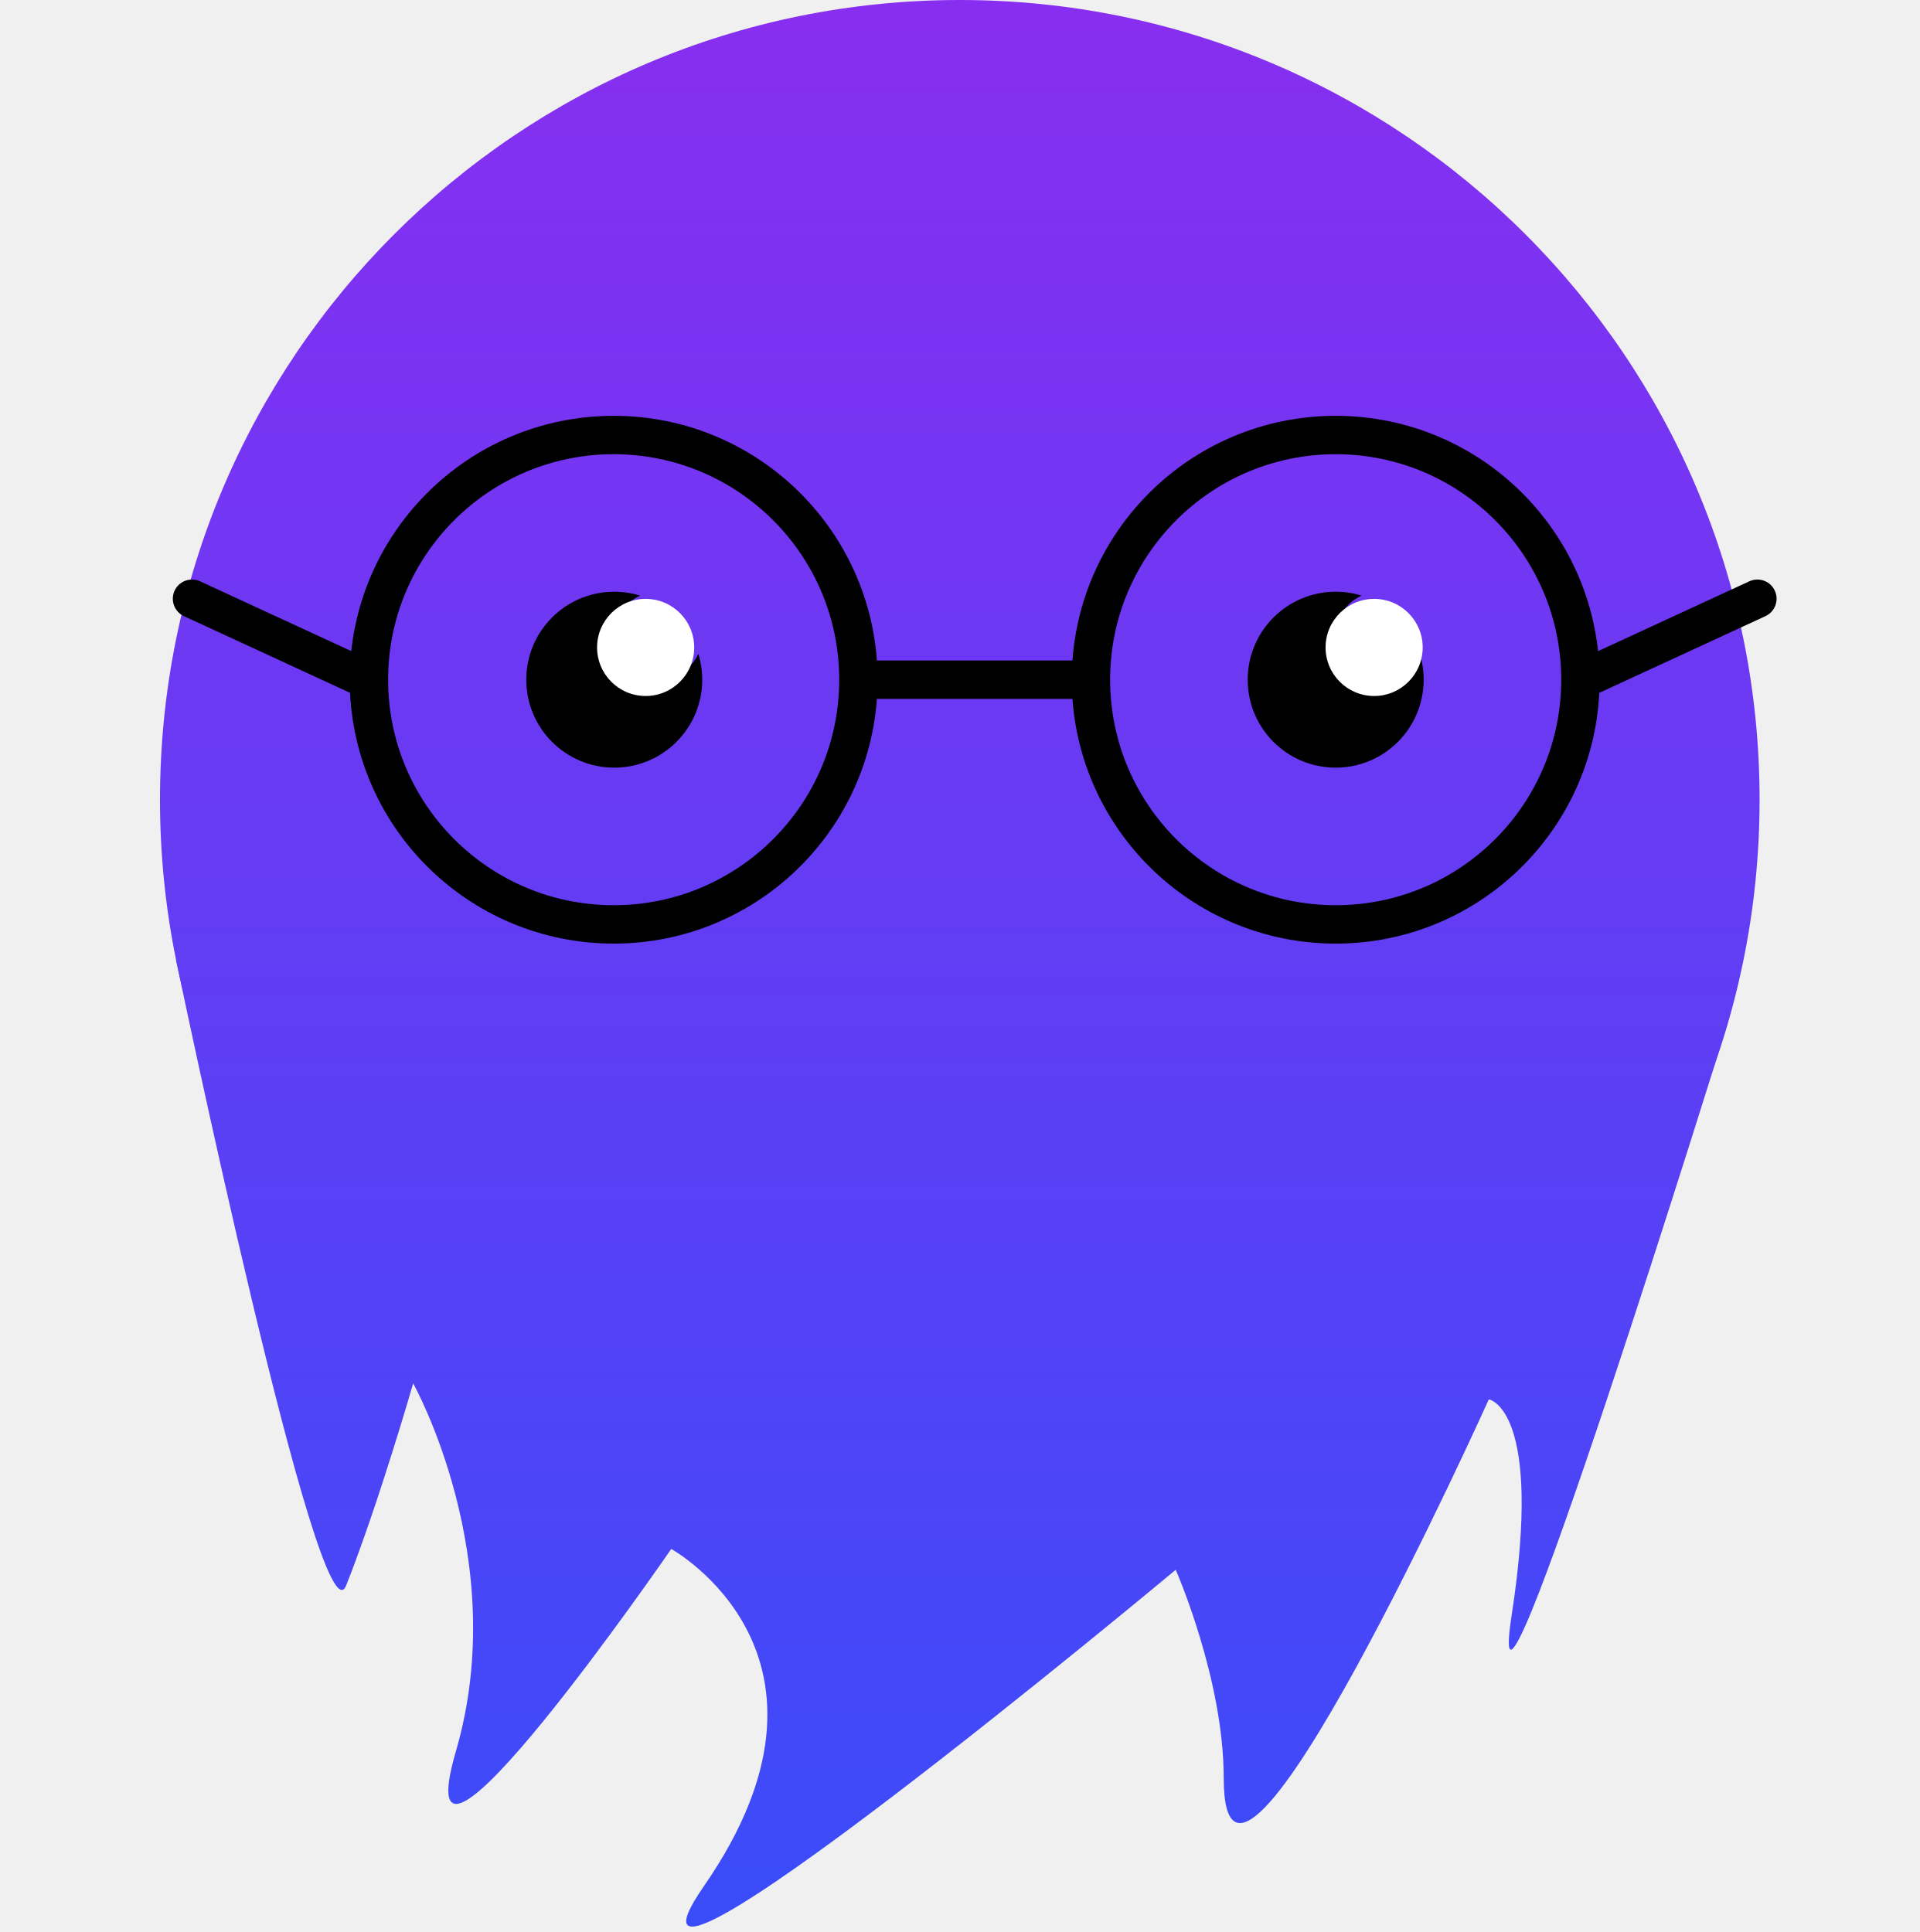
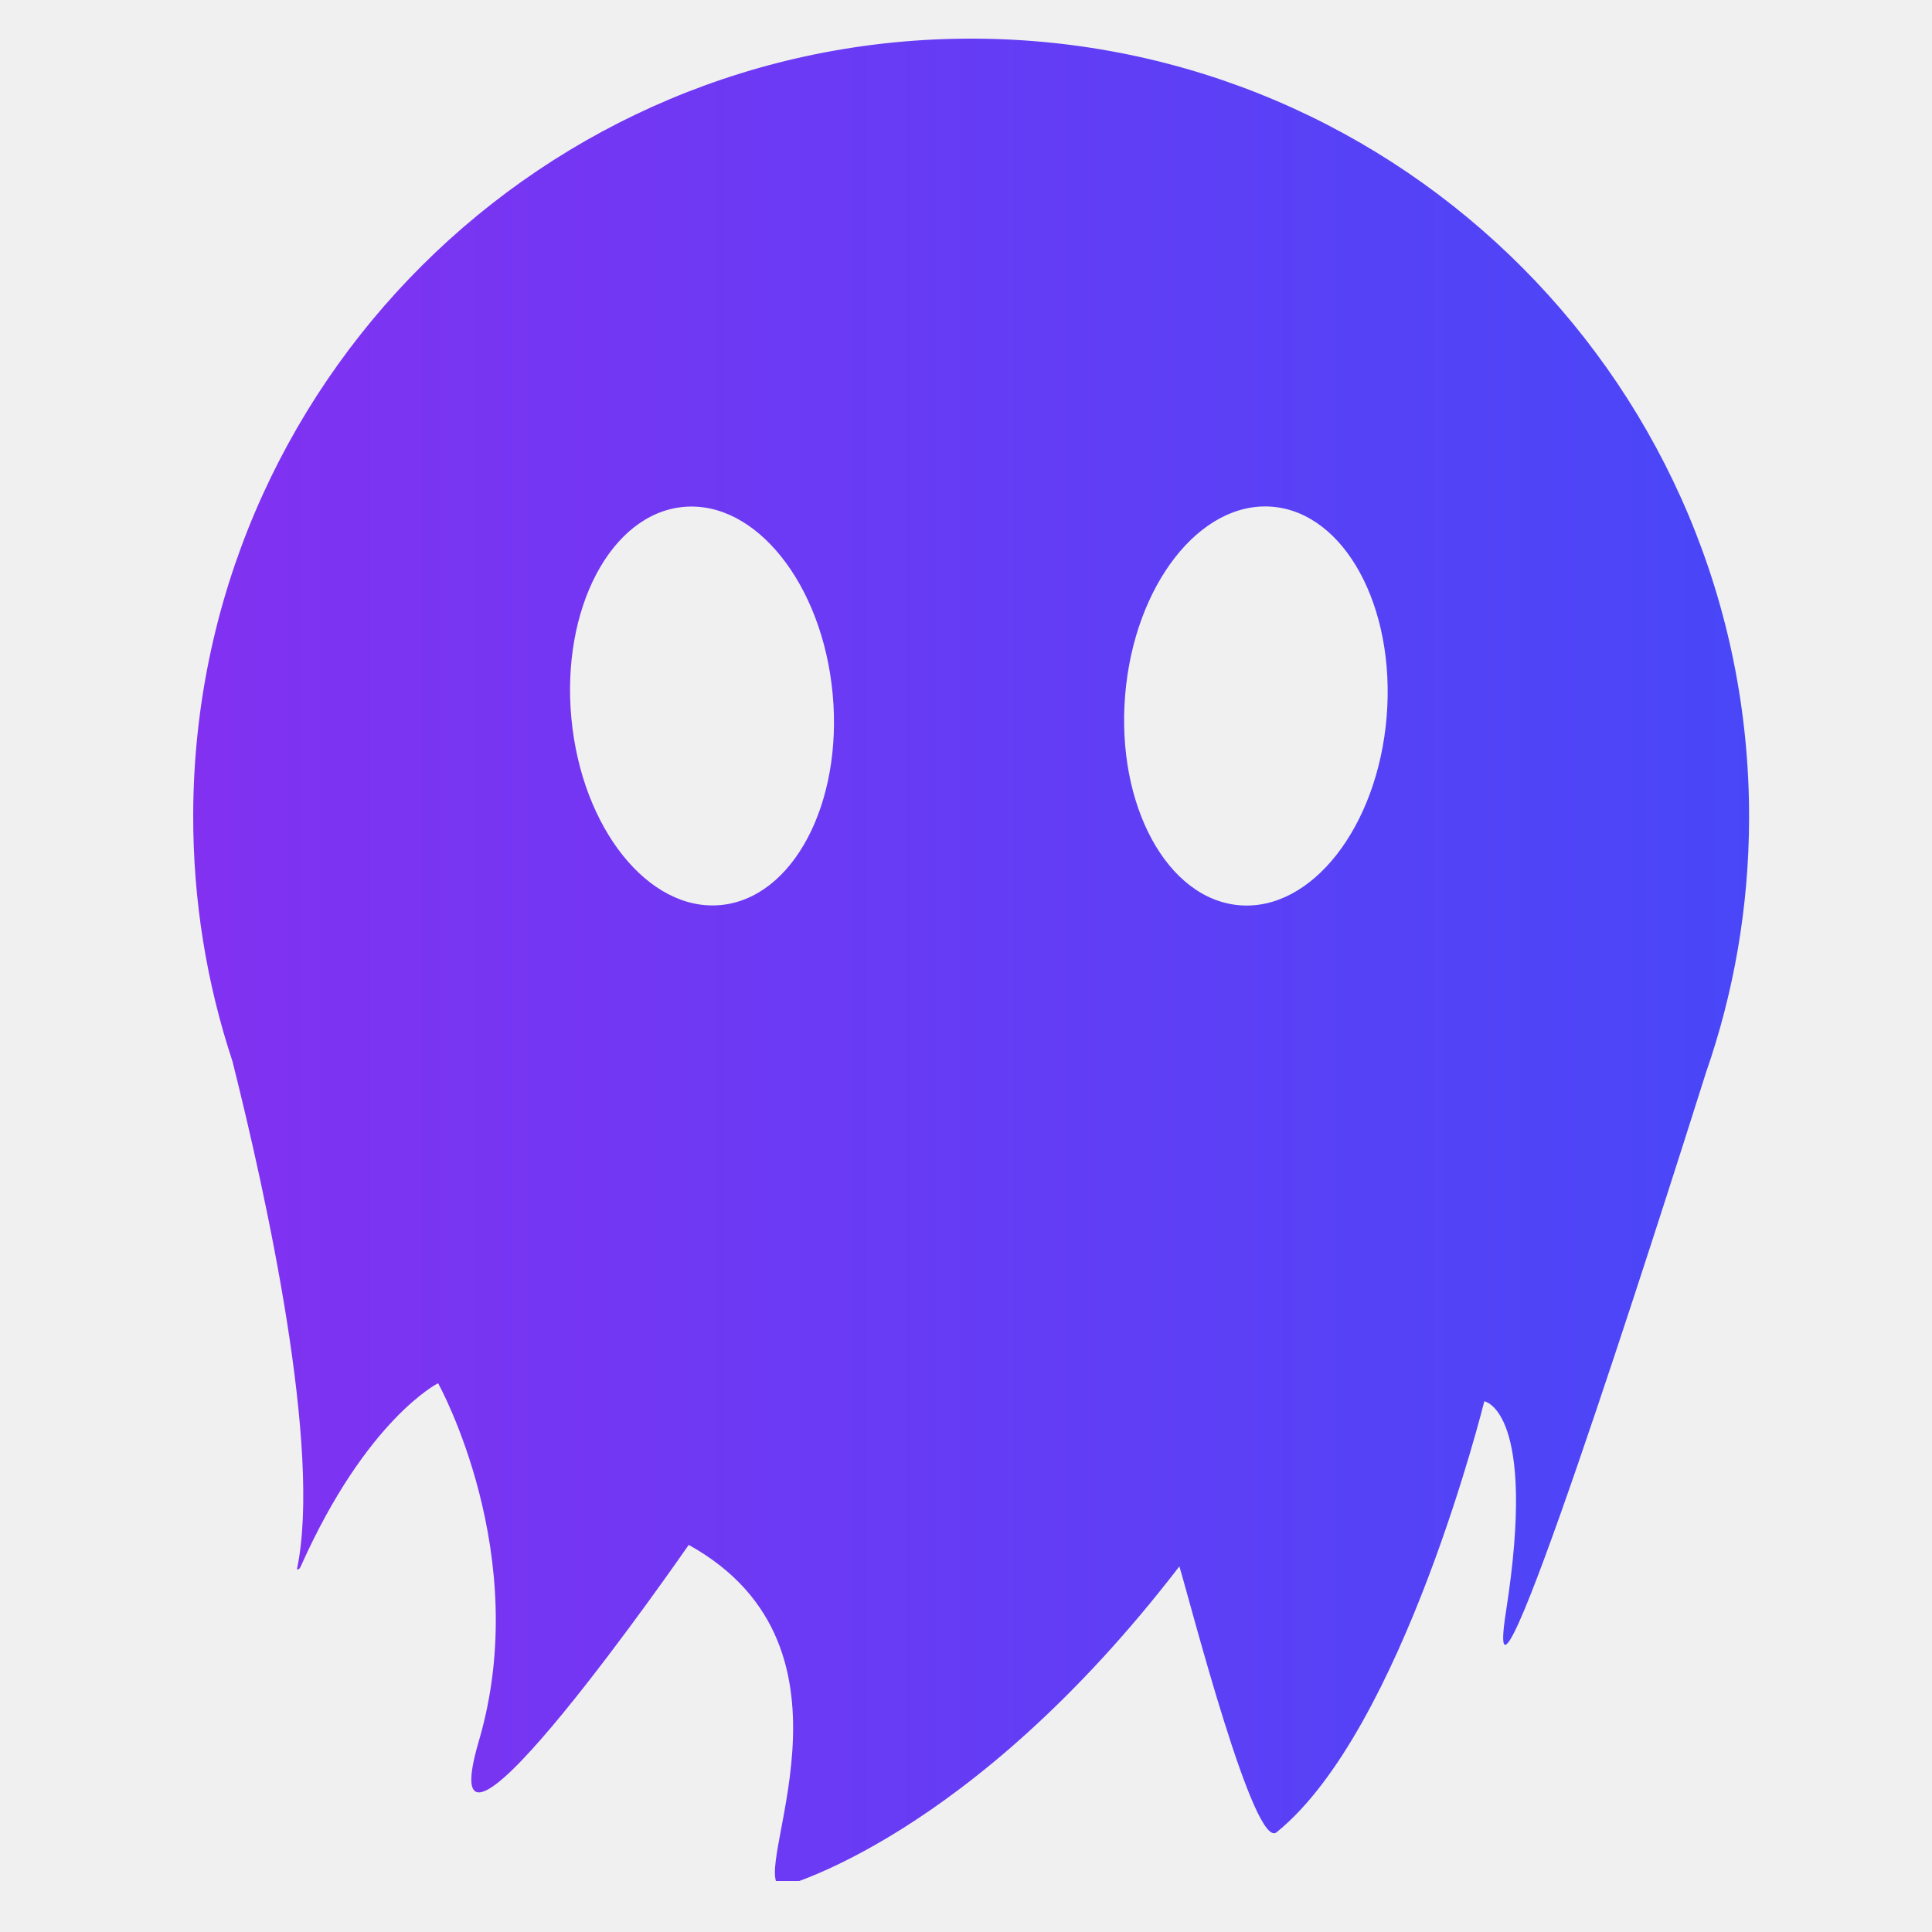
- <svg xmlns="http://www.w3.org/2000/svg" width="150" height="151" viewBox="0 0 150 151" fill="none">
-   <path d="M137.498 62.498C137.498 97.015 109.517 124.996 75 124.996C40.483 124.996 12.502 97.015 12.502 62.498C12.502 27.981 40.483 0 75 0C109.517 0 137.498 27.981 137.498 62.498Z" fill="url(#paint0_linear_440_1210)" />
-   <path d="M13.752 74.998L134.998 79.998C134.998 79.998 115.624 142.461 118.124 126.246C120.624 110.031 116.34 109.372 116.34 109.372C116.34 109.372 95.624 155.331 95.624 138.962C95.624 131.207 91.874 122.691 91.874 122.691C91.874 122.691 45.087 161.739 55.001 147.422C67.5 129.371 52.453 121.062 52.453 121.062C52.453 121.062 31.251 151.87 35.626 136.871C40.001 121.871 32.286 108.122 32.286 108.122C32.286 108.122 29.599 117.474 27.049 123.919C25.002 129.092 13.752 74.998 13.752 74.998Z" fill="url(#paint1_linear_440_1210)" />
-   <path d="M104.373 34C114.935 34 123.498 42.562 123.498 53.124C123.498 63.686 114.935 72.249 104.373 72.249C93.811 72.249 85.249 63.686 85.249 53.124C85.249 42.562 93.811 34 104.373 34Z" stroke="black" stroke-width="3" />
-   <path d="M47.953 34C37.391 34 28.828 42.562 28.828 53.124C28.828 63.686 37.391 72.249 47.953 72.249C58.515 72.249 67.077 63.686 67.077 53.124C67.077 42.562 58.515 34 47.953 34Z" stroke="black" stroke-width="3" />
-   <path d="M123.624 53.121L137.326 46.795" stroke="black" stroke-width="3" stroke-linecap="round" />
-   <path d="M67.25 53.121H85.124" stroke="black" stroke-width="3" stroke-linecap="round" />
-   <path d="M28.706 53.121L15.004 46.795" stroke="black" stroke-width="3" stroke-linecap="round" />
-   <path d="M47.999 46.248C48.703 46.248 49.383 46.355 50.023 46.552C48.829 47.091 47.997 48.291 47.997 49.685C47.997 51.584 49.536 53.123 51.435 53.123C52.83 53.123 54.031 52.291 54.569 51.096C54.767 51.737 54.874 52.417 54.874 53.123C54.874 56.92 51.796 59.998 47.999 59.998C44.202 59.998 41.124 56.92 41.124 53.123C41.124 49.326 44.202 46.248 47.999 46.248Z" fill="black" />
-   <ellipse cx="50.452" cy="50.602" rx="3.795" ry="3.795" fill="white" />
-   <path d="M104.373 46.248C105.077 46.248 105.757 46.355 106.396 46.552C105.203 47.091 104.372 48.291 104.372 49.685C104.372 51.584 105.911 53.123 107.81 53.123C109.205 53.123 110.405 52.291 110.943 51.096C111.141 51.737 111.248 52.417 111.248 53.123C111.248 56.92 108.17 59.998 104.373 59.998C100.576 59.998 97.498 56.92 97.498 53.123C97.498 49.326 100.576 46.248 104.373 46.248Z" fill="black" />
-   <ellipse cx="107.378" cy="50.602" rx="3.795" ry="3.795" fill="white" />
+ <svg xmlns="http://www.w3.org/2000/svg" width="150" height="150" viewBox="0 0 150 150" fill="none">
+   <mask id="mask0_449_1492" style="mask-type:alpha" maskUnits="userSpaceOnUse" x="15" y="3" width="121" height="144">
+     <path d="M75.546 3C108.904 3.081 135.88 30.188 135.799 63.546C135.782 70.447 134.608 77.075 132.462 83.246C128.767 94.94 114.793 138.722 116.926 125.109C119.38 109.444 115.241 108.796 115.241 108.796C115.241 108.796 108.932 134.279 99.151 142.226C97.432 143.945 92.461 124.597 91.567 121.612C75.253 142.837 60.64 146.505 60.64 146.505C57.975 145.585 68.036 128.033 53.473 119.945C53.393 120.061 32.919 149.64 37.174 135.183C41.423 120.744 34.06 107.477 34.013 107.392C34.013 107.392 28.458 110.169 23.352 121.612C23.261 121.814 23.163 121.884 23.056 121.834C25.006 112.559 20.697 92.949 18.05 82.403C16.056 76.383 14.984 69.944 15 63.253C15.081 29.895 42.188 2.919 75.546 3ZM98.779 39.343C93.172 38.882 88.057 45.434 87.355 53.979C86.652 62.523 90.627 69.823 96.235 70.284C101.842 70.746 106.956 64.193 107.659 55.649C108.362 47.104 104.387 39.804 98.779 39.343ZM64.647 53.864C63.847 45.328 58.657 38.833 53.056 39.358C47.455 39.883 43.562 47.227 44.361 55.763C45.161 64.298 50.35 70.793 55.951 70.269C61.553 69.744 65.446 62.399 64.647 53.864Z" fill="black" />
+   </mask>
+   <g mask="url(#mask0_449_1492)">
+     <rect width="121.034" height="143.04" transform="translate(15.001 3)" fill="url(#paint0_linear_449_1492)" />
+   </g>
  <defs>
-     <linearGradient id="paint0_linear_440_1210" x1="75" y1="0" x2="75" y2="150.577" gradientUnits="userSpaceOnUse">
-       <stop stop-color="#882EF0" />
-       <stop offset="1" stop-color="#3A4CF9" />
-     </linearGradient>
-     <linearGradient id="paint1_linear_440_1210" x1="75" y1="0" x2="75" y2="150.577" gradientUnits="userSpaceOnUse">
-       <stop stop-color="#882EF0" />
-       <stop offset="1" stop-color="#3A4CF9" />
+     <linearGradient id="paint0_linear_449_1492" x1="0" y1="71.52" x2="121.034" y2="71.52" gradientUnits="userSpaceOnUse">
+       <stop stop-color="#8231F1" />
+       <stop offset="1" stop-color="#4847F8" />
    </linearGradient>
  </defs>
</svg>
